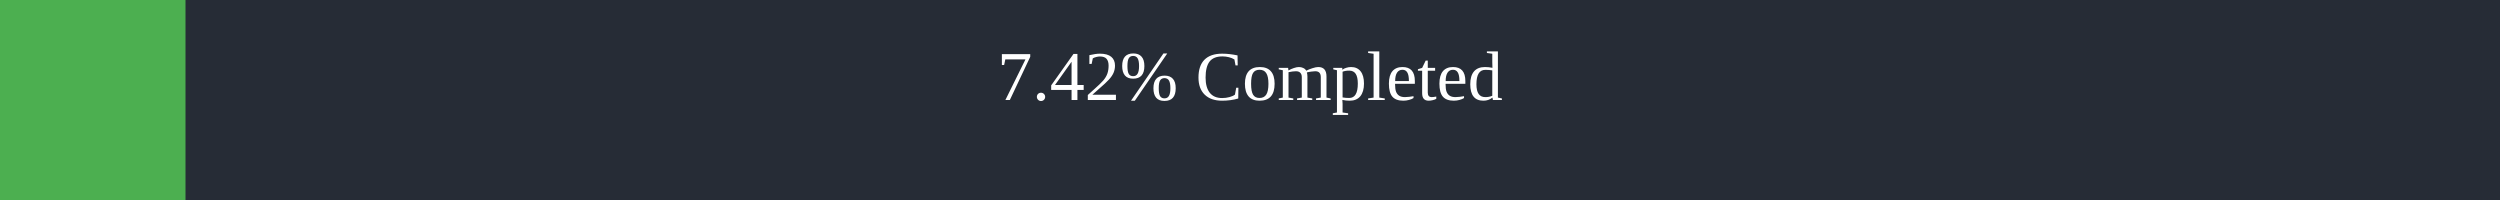
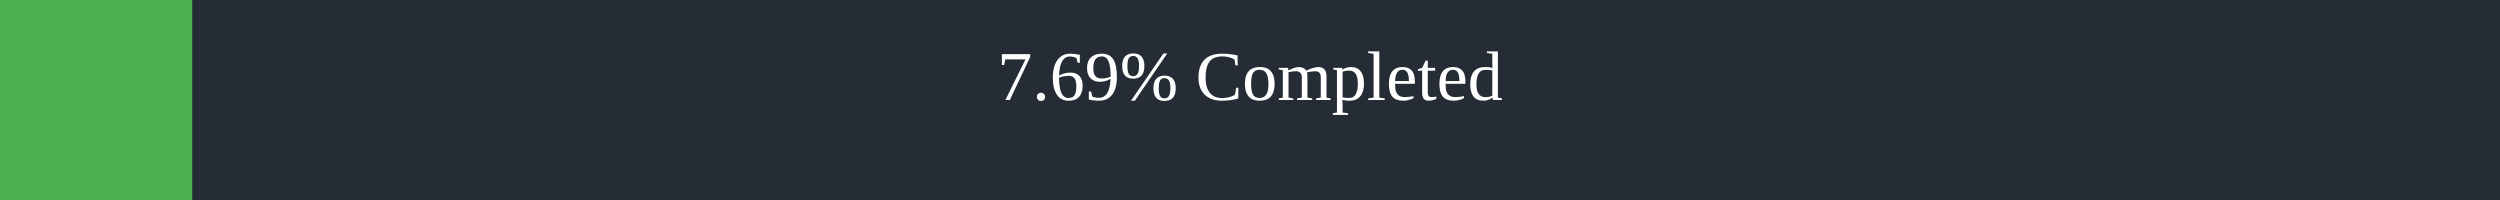
<svg xmlns="http://www.w3.org/2000/svg" width="500" height="40">
  <rect x="0" y="0" width="500" height="40" fill="#262C36" />
-   <rect x="0" y="0" width="37.1" height="40" fill="#4caf50" />
+   <rect x="0" y="0" width="38.45" height="40" fill="#4caf50" />
  <text x="250" y="20" text-anchor="middle" alignment-baseline="middle" font-size="14" fill="white">
-         7.42% Completed
+         7.69% Completed
      </text>
</svg>
